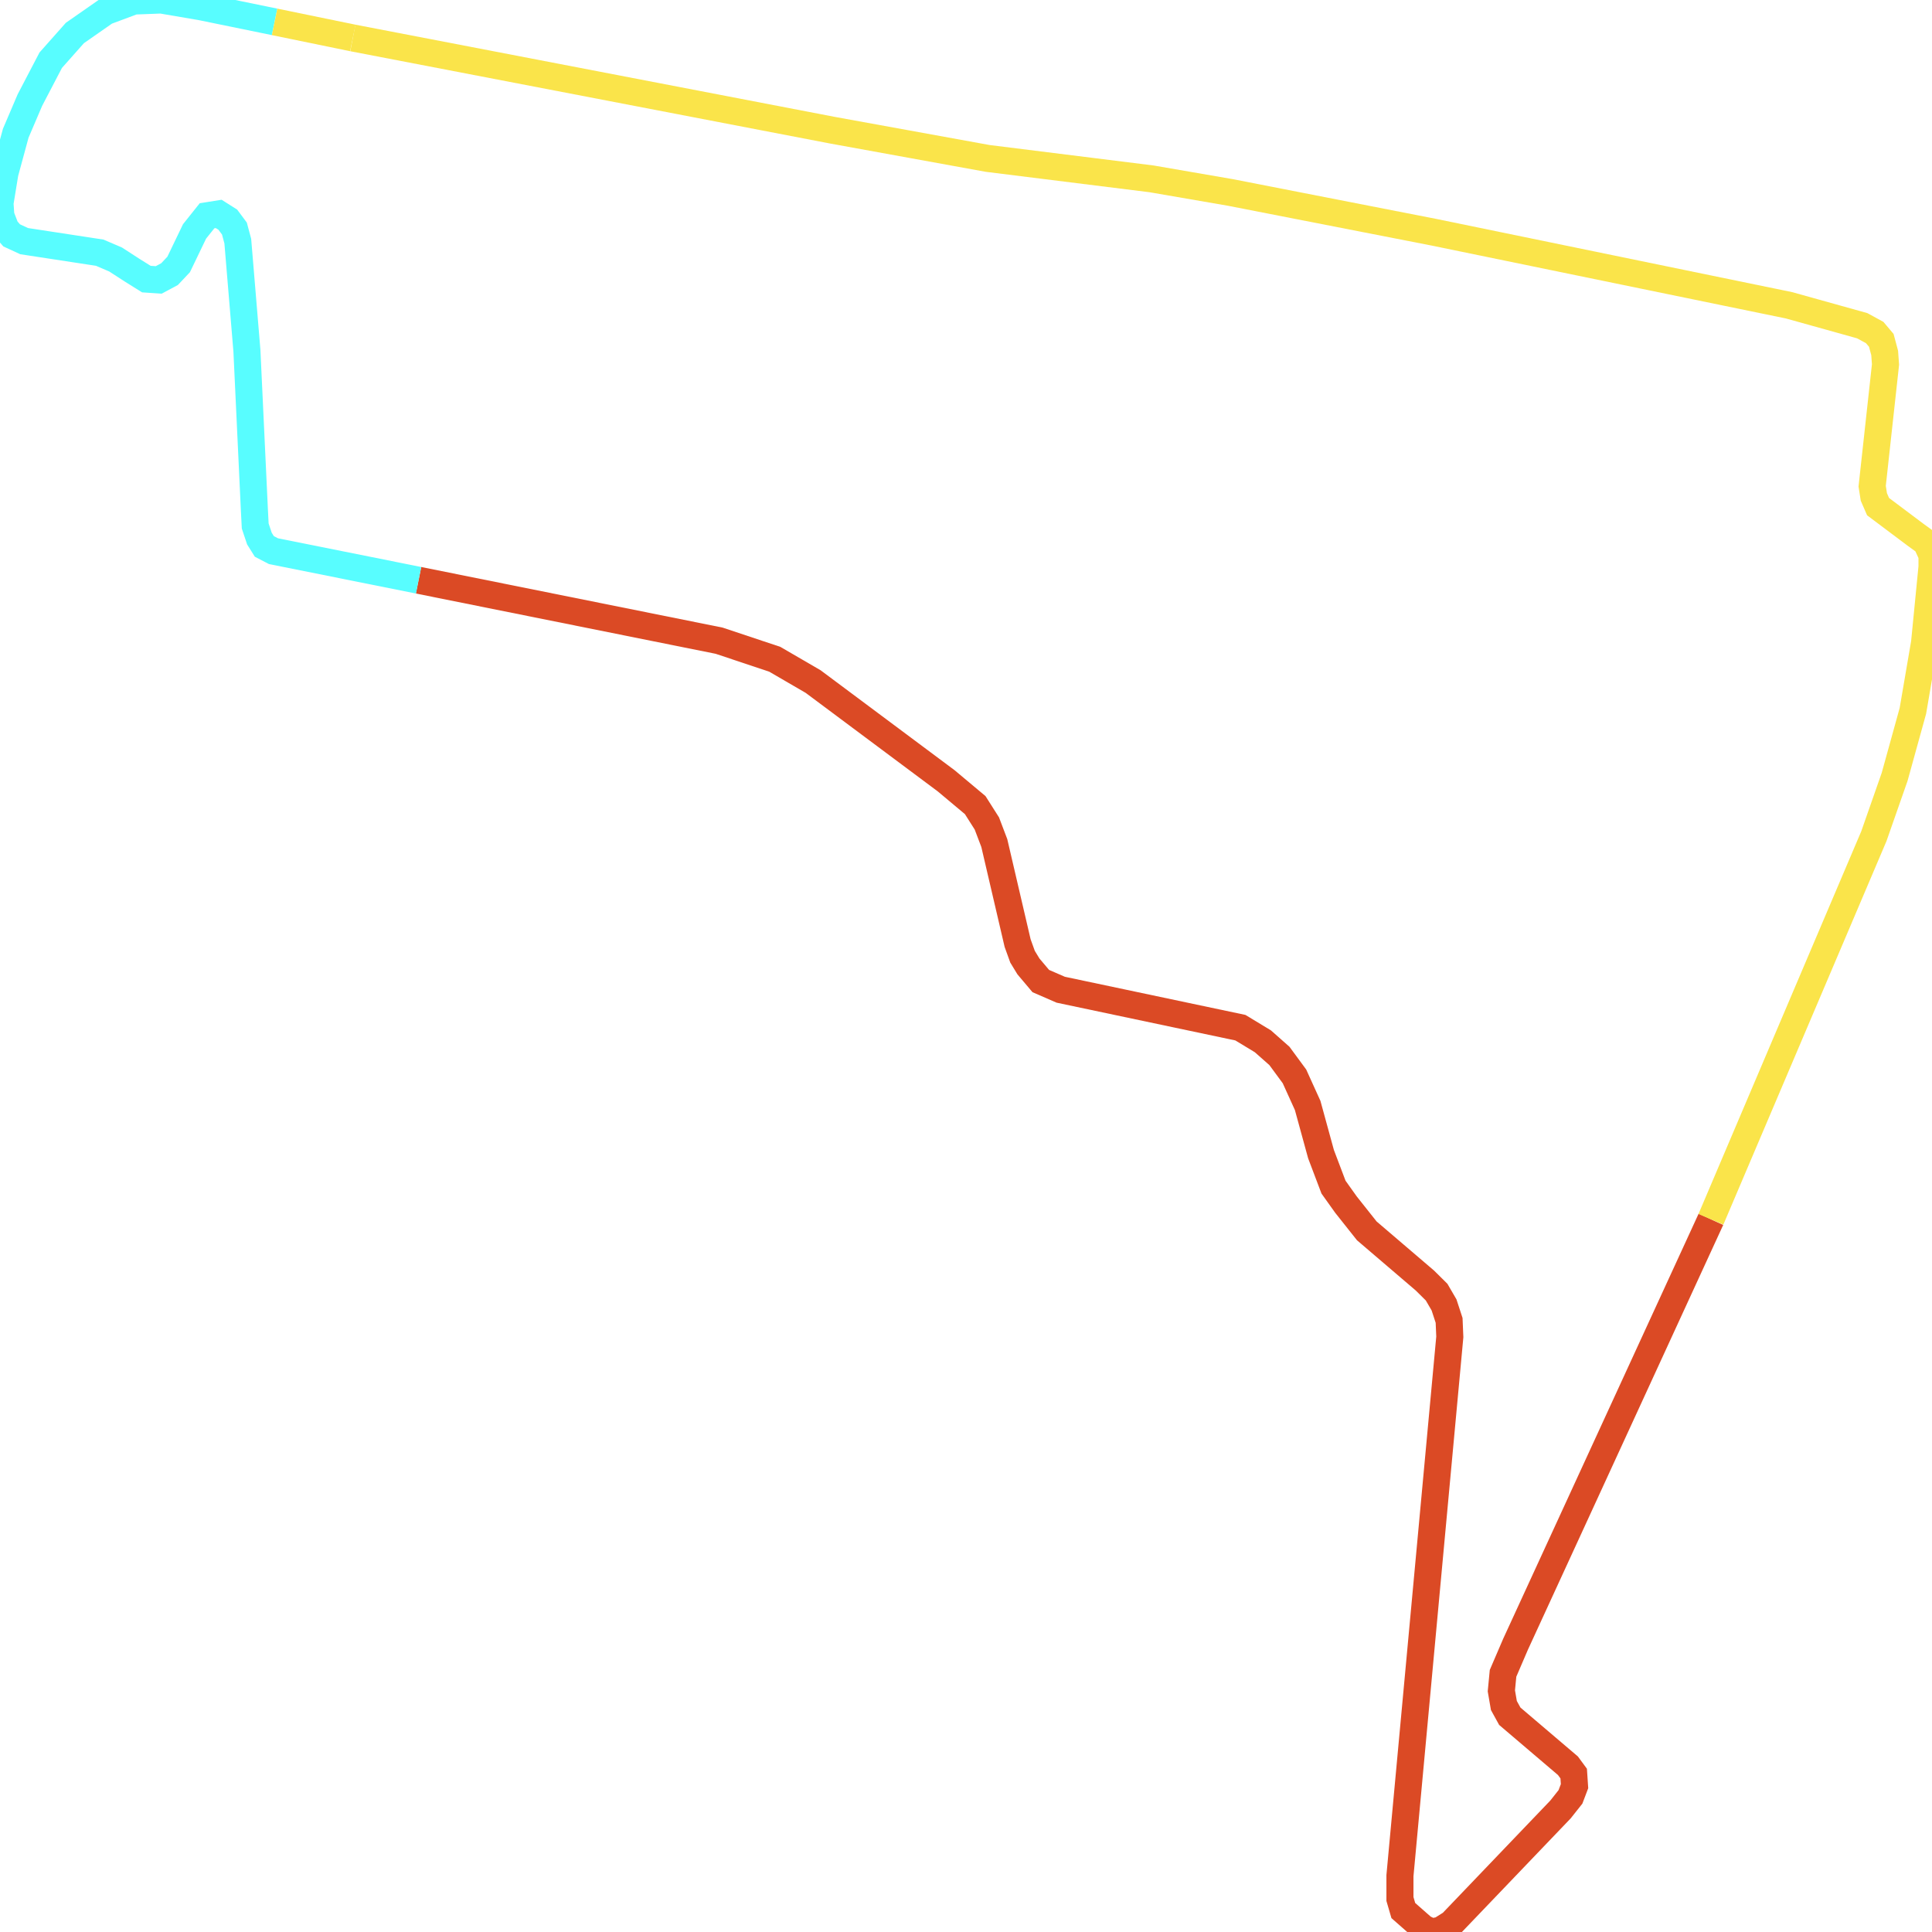
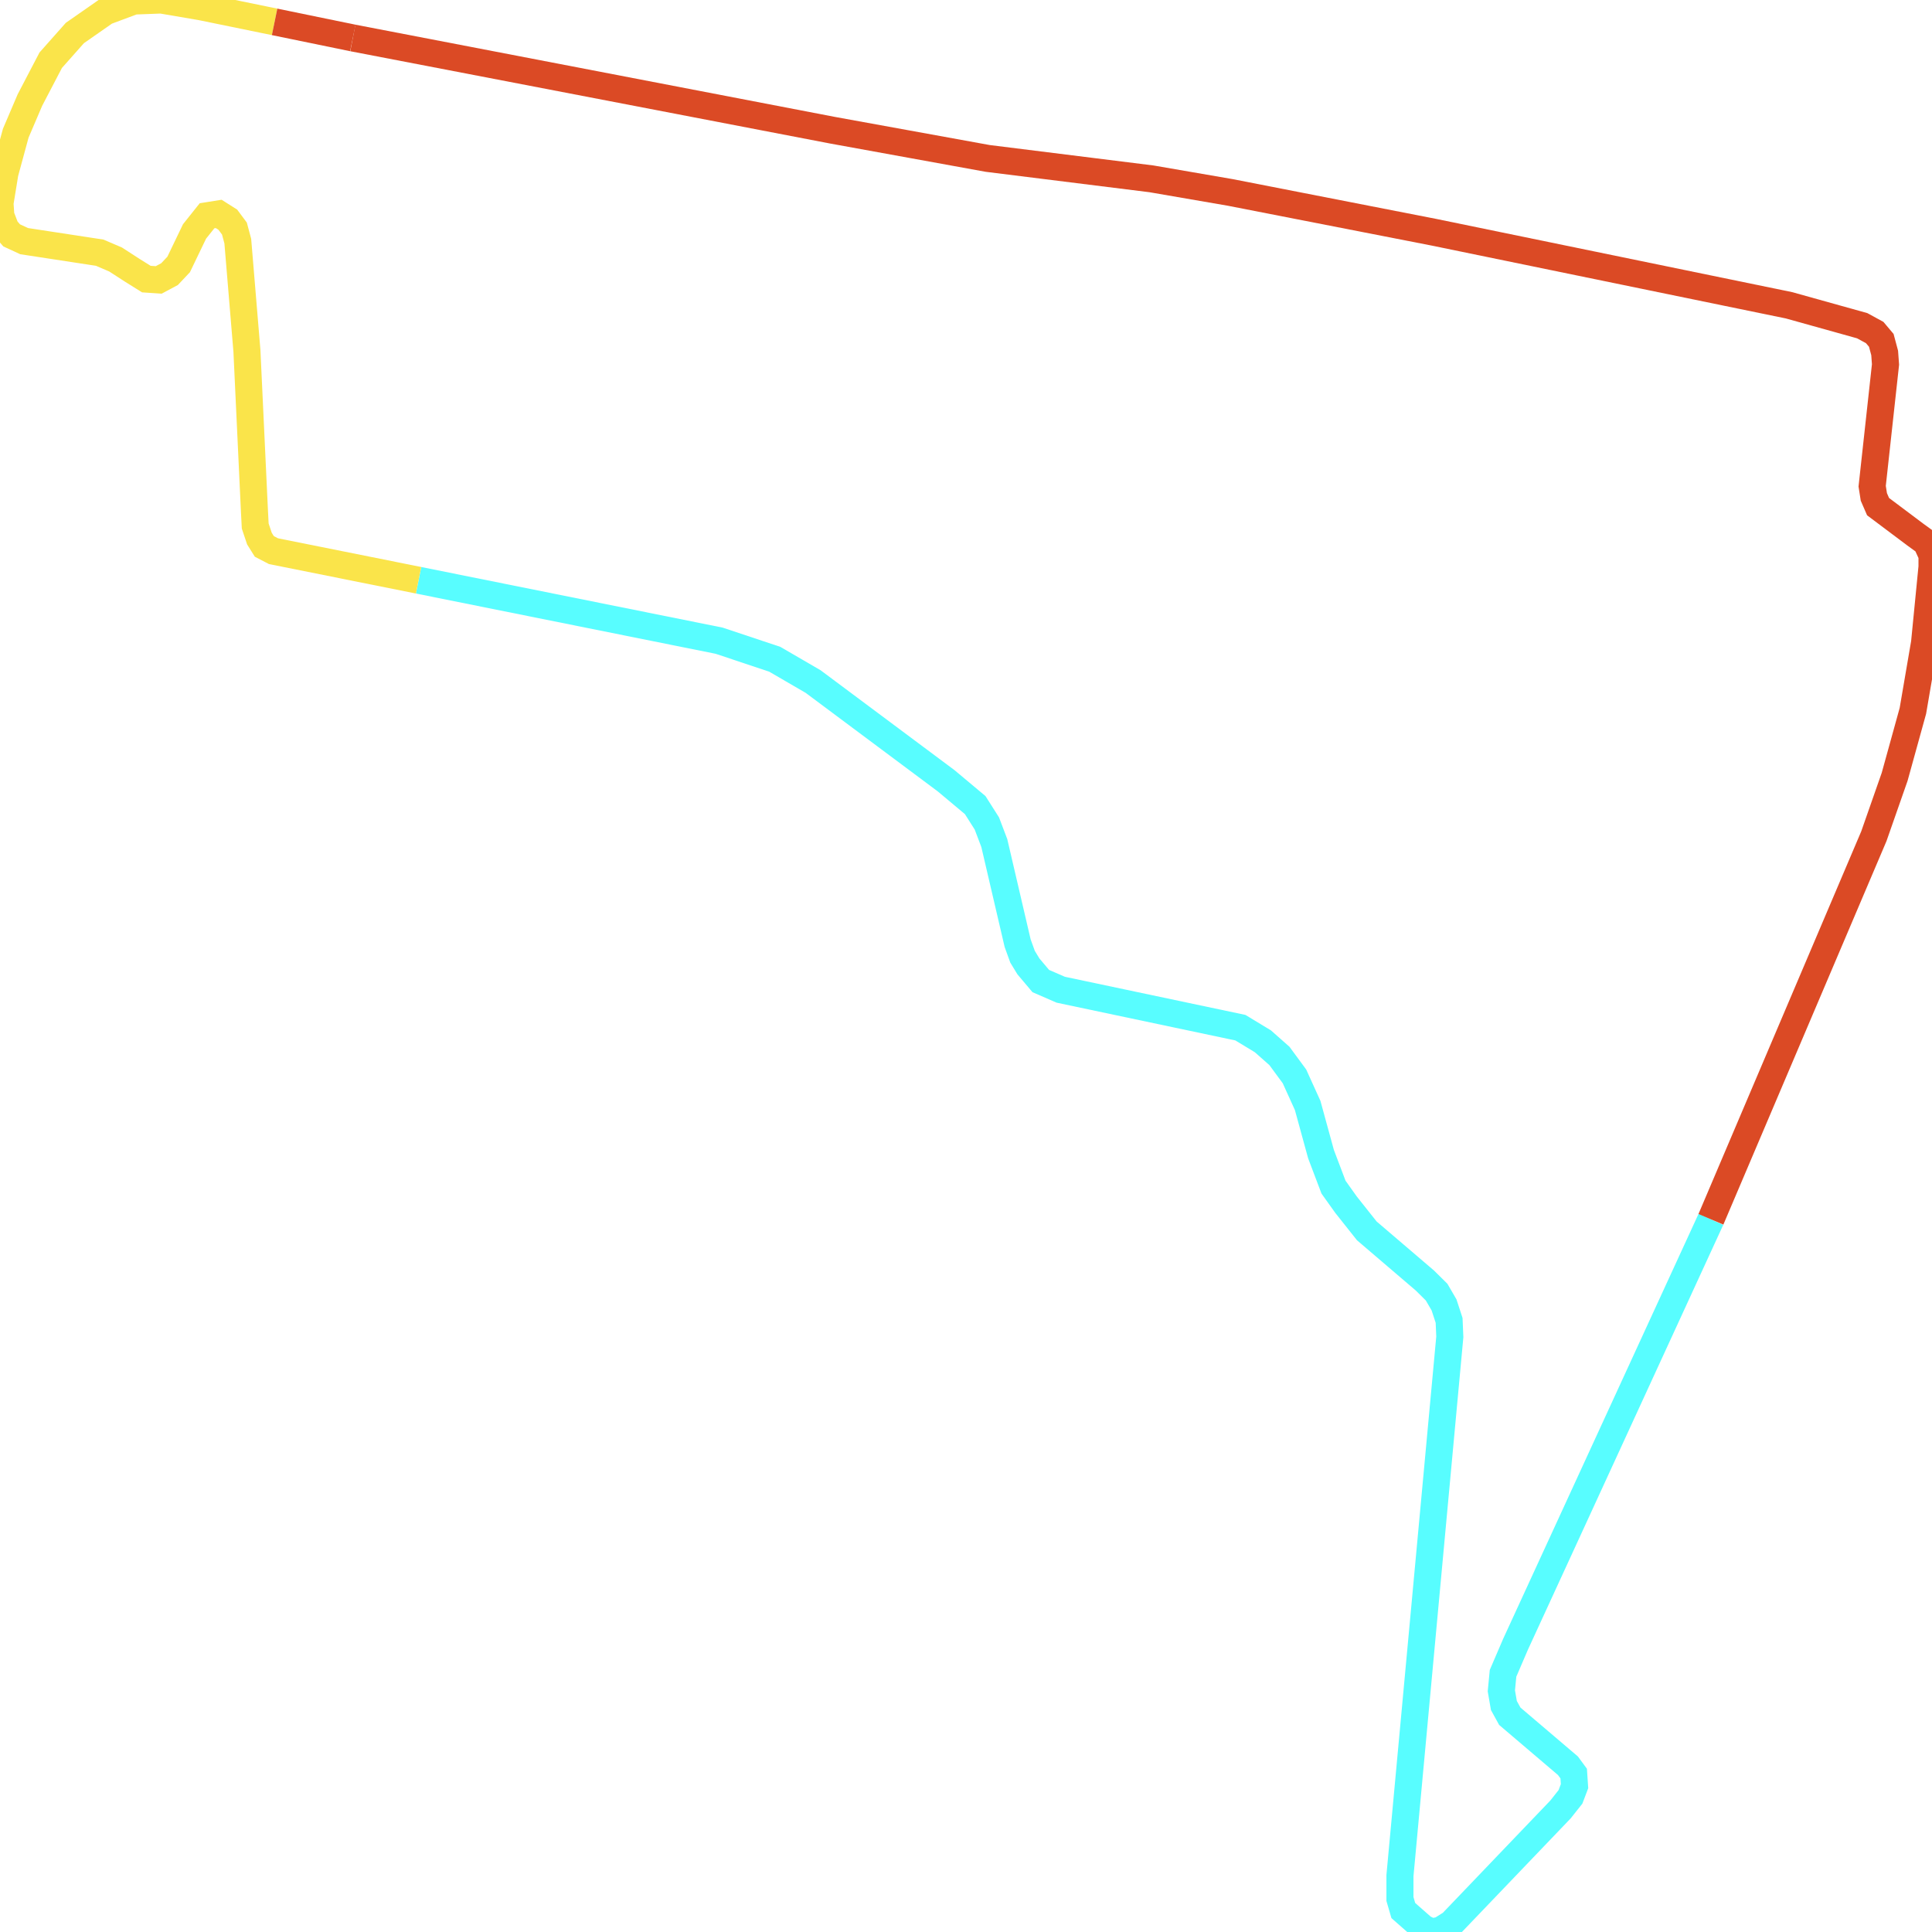
<svg xmlns="http://www.w3.org/2000/svg" width="500" height="500">
-   <path d="M442.784,315.556 L408.033,391.149 L392.221,425.529 L388.986,433.056 L388.55,437.593 L389.204,441.384 L390.731,444.16 L405.78,456.972 L407.27,459.001 L407.488,462.257 L406.434,465.033 L403.853,468.29 L375.645,497.758 L372.846,499.52 L370.483,500.0 L368.339,498.986 L363.177,494.448 L362.305,491.458 L362.305,485.426 L375.209,345.985 L375.027,341.715 L373.719,337.711 L371.792,334.401 L368.775,331.411 L353.726,318.546 L348.346,311.766 L345.111,307.228 L341.876,298.687 L338.422,286.088 L335.005,278.561 L331.116,273.276 L326.827,269.485 L321.011,265.962 L274.518,256.139 L269.357,253.897 L266.158,250.107 L264.631,247.598 L263.359,244.074 L257.325,218.183 L255.398,213.111 L252.381,208.36 L244.856,202.061 L210.433,176.383 L200.509,170.617 L186.114,165.813 L108.324,150.171" fill="none" stroke-width="7" stroke="#db4a25" />
-   <path d="M108.324,150.171 L70.774,142.644 L68.411,141.416 L67.139,139.387 L66.049,136.131 L65.831,131.86 L63.904,90.807 L61.541,62.407 L60.669,59.15 L58.96,56.855 L56.598,55.36 L53.581,55.84 L50.345,59.898 L46.238,68.439 L43.875,70.948 L41.076,72.443 L37.877,72.229 L34.206,69.934 L29.916,67.158 L25.809,65.396 L6.252,62.407 L3.017,60.912 L1.49,59.15 L0.218,55.84 L0.0,52.584 L1.272,44.79 L4.071,34.486 L7.743,25.892 L13.123,15.588 L19.375,8.542 L27.336,2.99 L34.642,0.267 L41.73,0.0 L52.054,1.762 L71.065,5.659" fill="none" stroke-width="7" stroke="#58fdff" />
-   <path d="M71.065,5.659 L91.312,9.823" fill="none" stroke-width="7" stroke="#fae44a" />
-   <path d="M91.312,9.823 L215.376,33.686 L255.616,40.999 L298.001,46.284 L318.43,49.808 L371.138,60.111 L462.995,79.009 L481.934,84.294 L485.169,86.056 L486.877,88.085 L487.75,91.341 L487.968,94.331 L484.515,125.827 L484.951,128.603 L486.041,131.113 L495.711,138.373 L498.51,140.401 L500,143.658 L500,146.701 L498.073,166.346 L495.056,183.963 L490.331,201.046 L484.951,216.421 L442.784,315.556" fill="none" stroke-width="7" stroke="#fae44a" />
+   <path d="M442.784,315.556 L408.033,391.149 L392.221,425.529 L388.986,433.056 L388.55,437.593 L389.204,441.384 L390.731,444.16 L405.78,456.972 L407.27,459.001 L407.488,462.257 L406.434,465.033 L403.853,468.29 L375.645,497.758 L372.846,499.52 L370.483,500.0 L368.339,498.986 L363.177,494.448 L362.305,491.458 L362.305,485.426 L375.209,345.985 L375.027,341.715 L373.719,337.711 L371.792,334.401 L368.775,331.411 L353.726,318.546 L348.346,311.766 L345.111,307.228 L341.876,298.687 L338.422,286.088 L335.005,278.561 L331.116,273.276 L326.827,269.485 L321.011,265.962 L274.518,256.139 L269.357,253.897 L266.158,250.107 L264.631,247.598 L263.359,244.074 L257.325,218.183 L255.398,213.111 L252.381,208.36 L244.856,202.061 L210.433,176.383 L200.509,170.617 L186.114,165.813 L108.324,150.171" fill="none" stroke-width="7" stroke="#58fdff" />
+   <path d="M108.324,150.171 L70.774,142.644 L68.411,141.416 L67.139,139.387 L66.049,136.131 L65.831,131.86 L63.904,90.807 L61.541,62.407 L60.669,59.15 L58.96,56.855 L56.598,55.36 L53.581,55.84 L50.345,59.898 L46.238,68.439 L43.875,70.948 L41.076,72.443 L37.877,72.229 L34.206,69.934 L29.916,67.158 L25.809,65.396 L6.252,62.407 L3.017,60.912 L1.49,59.15 L0.218,55.84 L0.0,52.584 L1.272,44.79 L4.071,34.486 L7.743,25.892 L13.123,15.588 L19.375,8.542 L27.336,2.99 L34.642,0.267 L41.73,0.0 L52.054,1.762 L71.065,5.659" fill="none" stroke-width="7" stroke="#fae44a" />
+   <path d="M71.065,5.659 L91.312,9.823" fill="none" stroke-width="7" stroke="#db4a25" />
+   <path d="M91.312,9.823 L215.376,33.686 L255.616,40.999 L298.001,46.284 L318.43,49.808 L371.138,60.111 L462.995,79.009 L481.934,84.294 L485.169,86.056 L486.877,88.085 L487.75,91.341 L487.968,94.331 L484.515,125.827 L484.951,128.603 L486.041,131.113 L495.711,138.373 L498.51,140.401 L500,143.658 L500,146.701 L498.073,166.346 L495.056,183.963 L490.331,201.046 L484.951,216.421 L442.784,315.556" fill="none" stroke-width="7" stroke="#db4a25" />
</svg>
